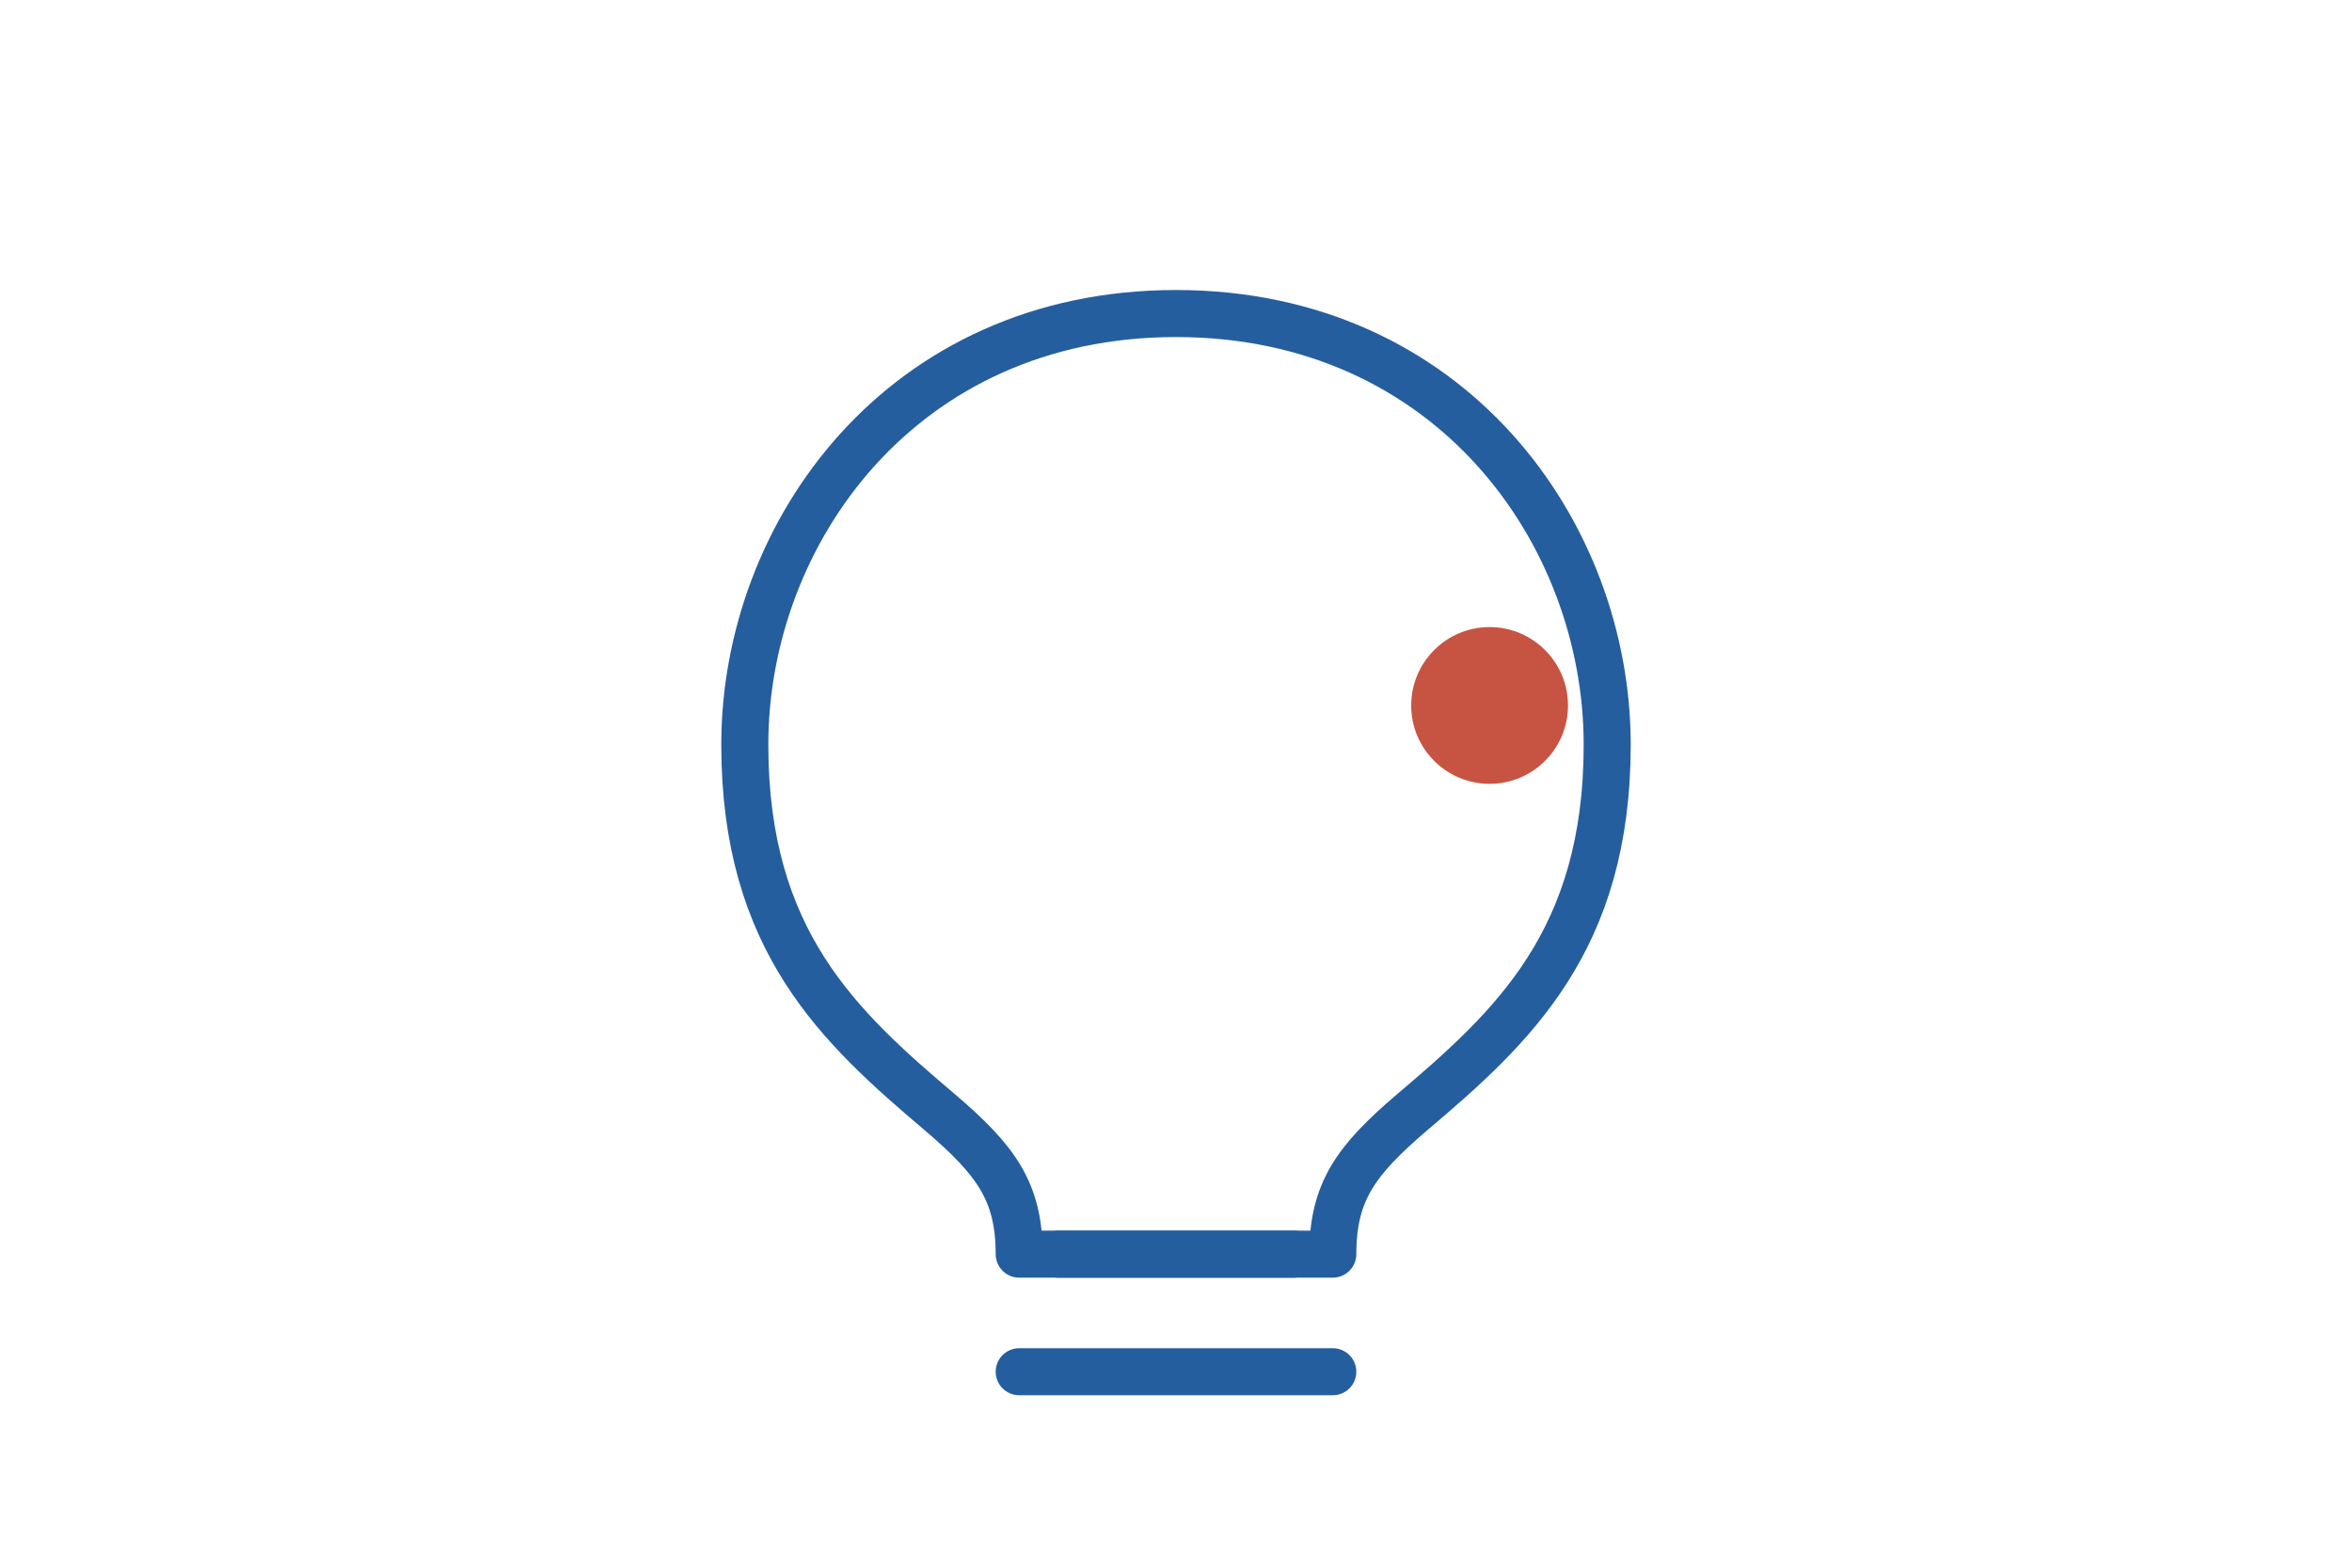
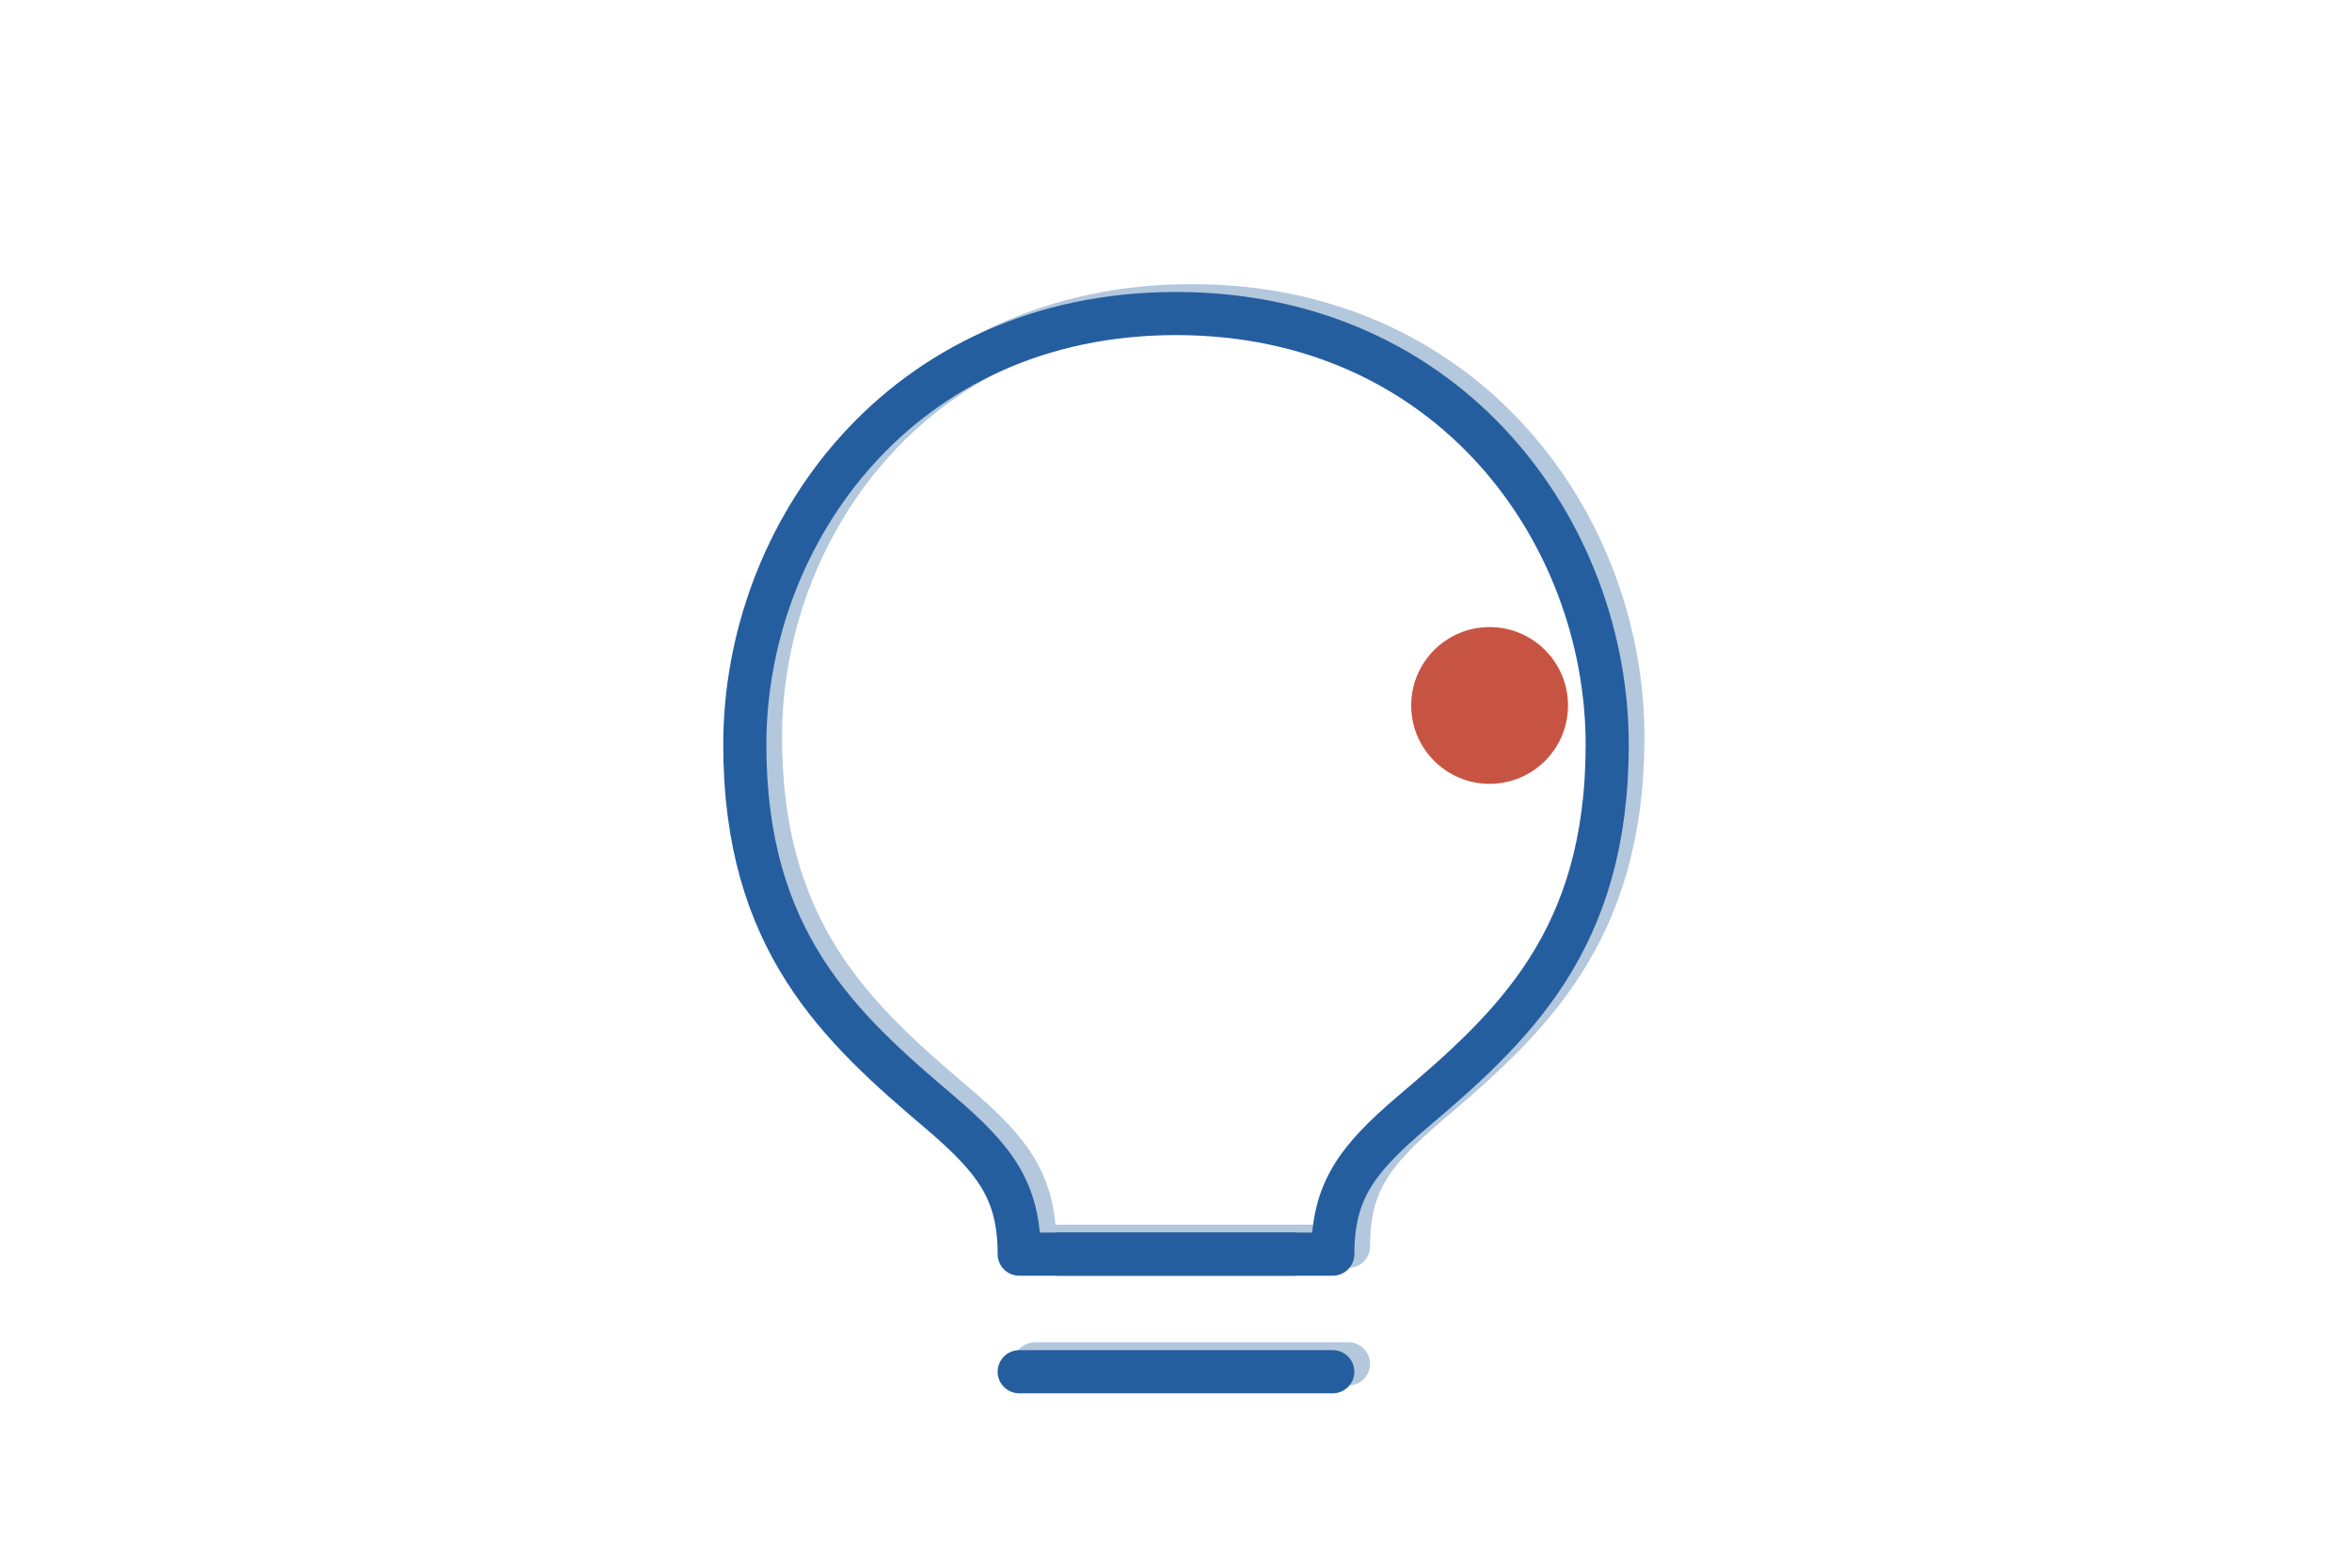
<svg xmlns="http://www.w3.org/2000/svg" viewBox="0 0 300 200" role="img" aria-label="bulb">
-   <g stroke="#255e9f" stroke-width="6" stroke-linecap="round" stroke-linejoin="round" fill="none">
+   <g stroke="#255e9f" stroke-width="5.5" stroke-linecap="round" stroke-linejoin="round" fill="none">
+     <path d="M150 40c-35 0-55 28-55 55 0 25 12 36 25 47 7 6 10 10 10 18h40c0-8 3-12 10-18 13-11 25-22 25-47 0-27-20-55-55-55z" />
+     <path d="M135 160h30" />
+     <path d="M130 175h40" />
+   </g>
+   <g opacity="0.35" transform="translate(2 -1)" stroke="#255e9f" stroke-width="5.5" stroke-linecap="round" stroke-linejoin="round" fill="none">
    <path d="M150 40c-35 0-55 28-55 55 0 25 12 36 25 47 7 6 10 10 10 18h40c0-8 3-12 10-18 13-11 25-22 25-47 0-27-20-55-55-55z" />
    <path d="M135 160h30" />
    <path d="M130 175h40" />
  </g>
  <circle cx="190" cy="90" r="10" fill="#c75442" />
</svg>
